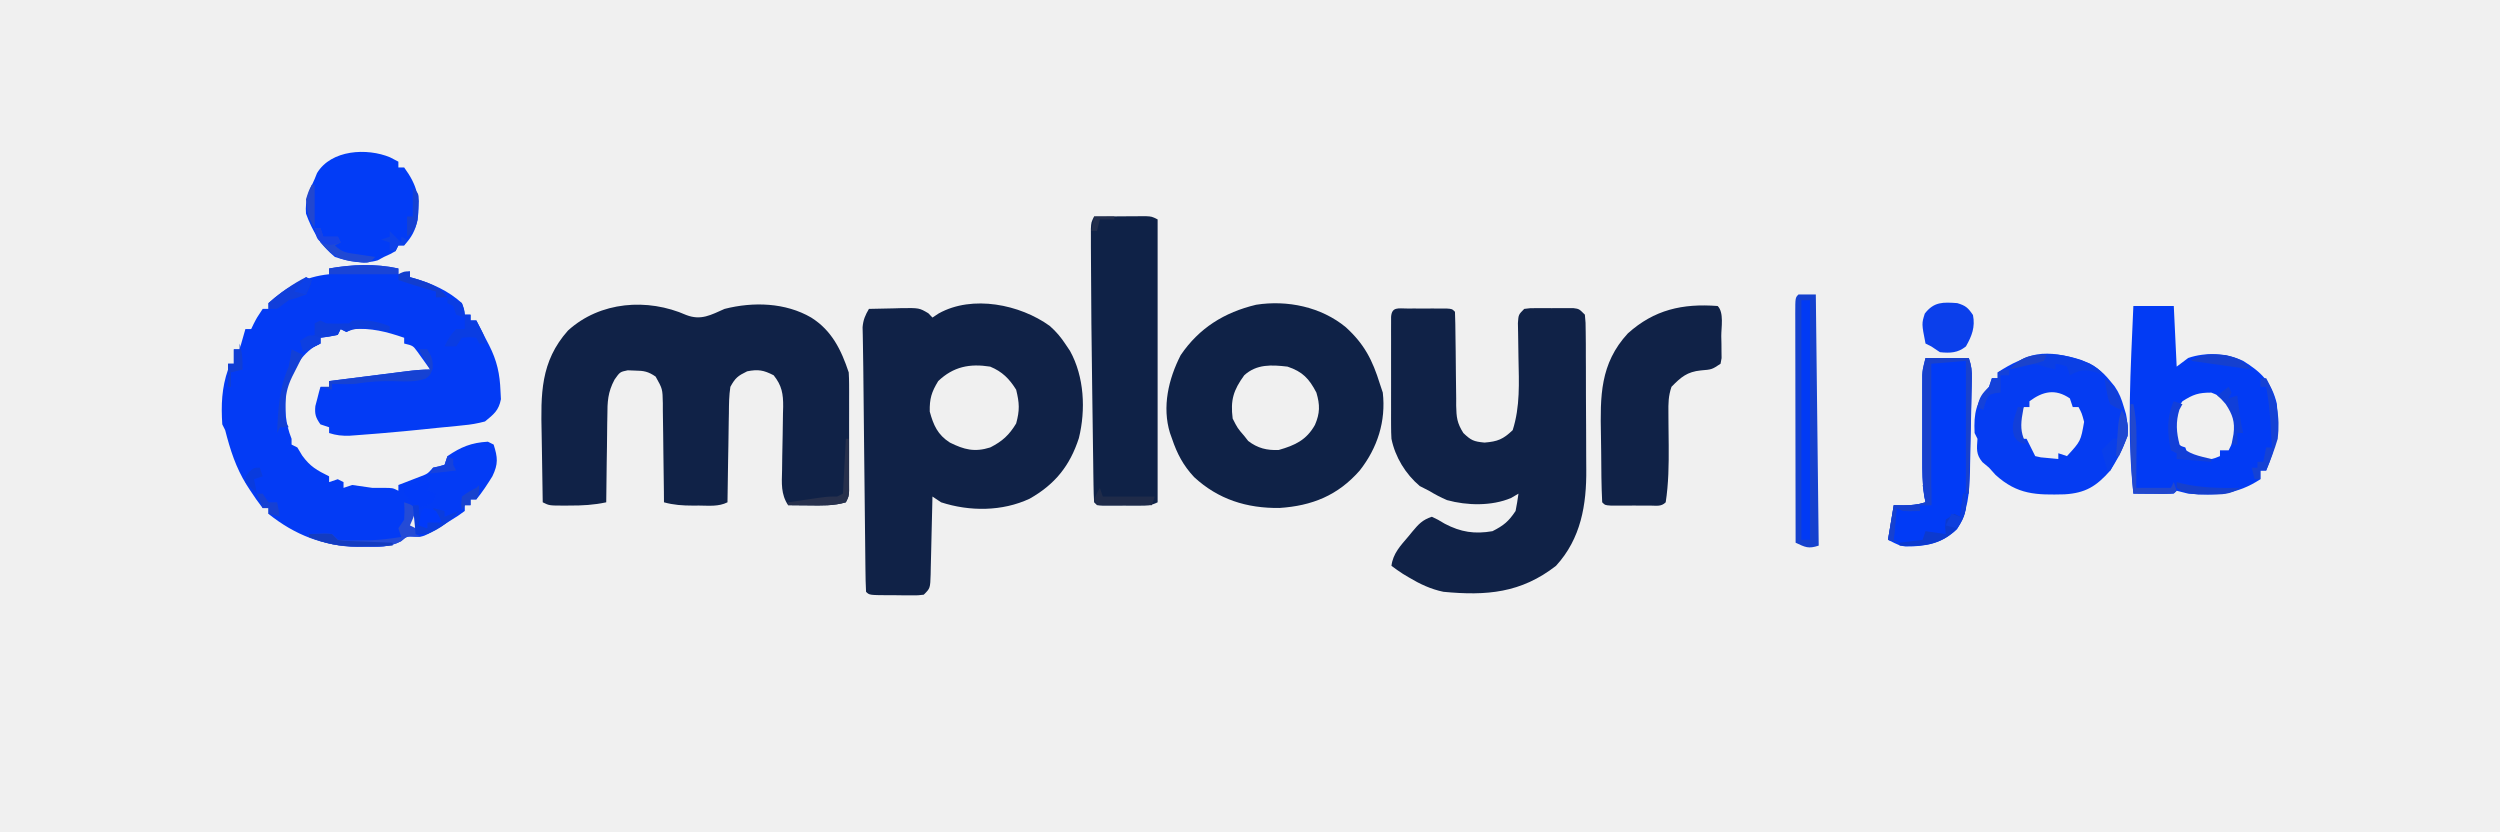
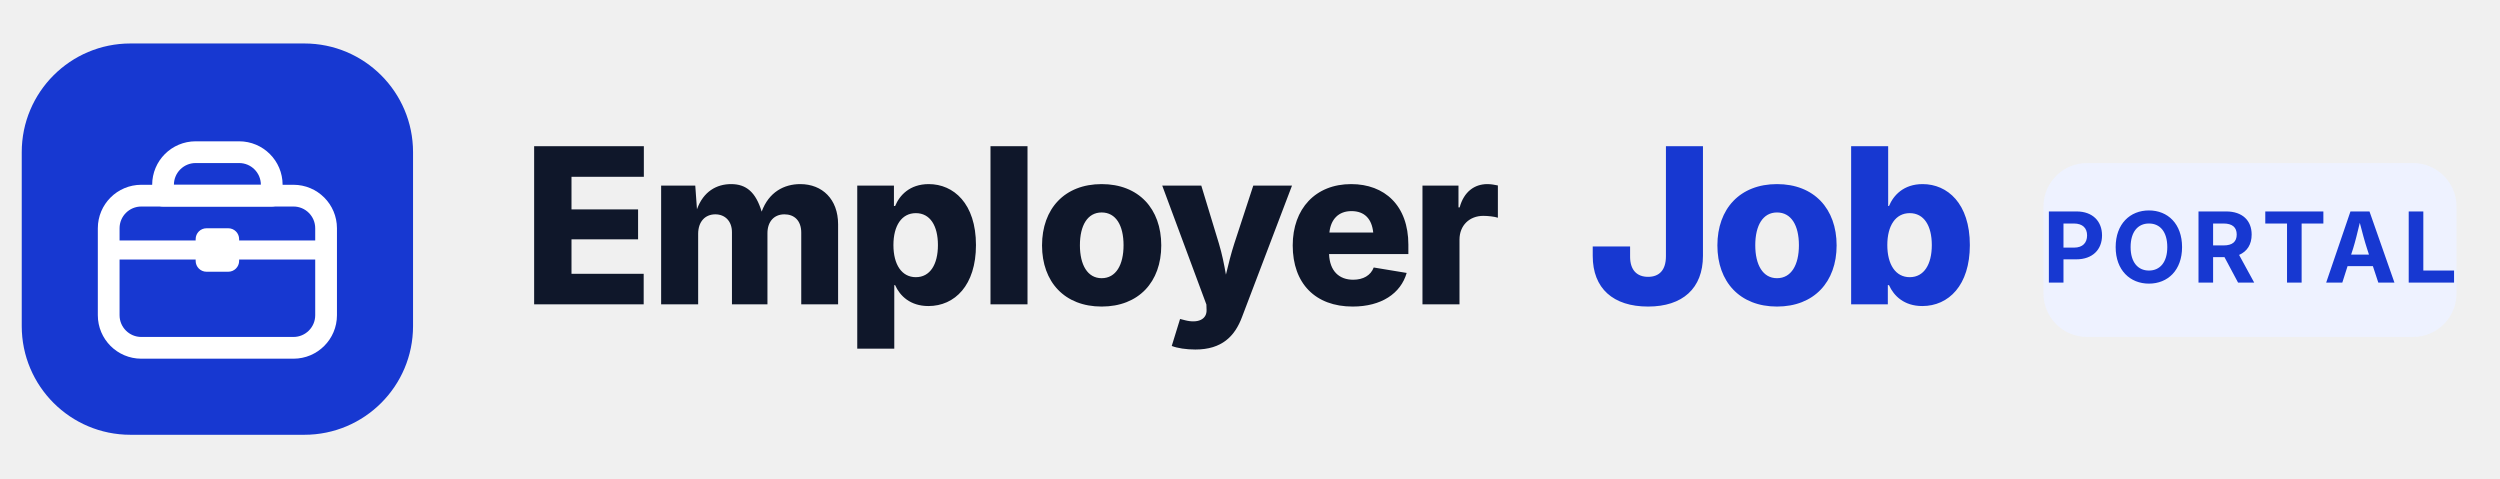
- <svg xmlns="http://www.w3.org/2000/svg" version="1.1" viewBox="0 0 866 288" width="866" height="288">
-   <path d="M0 0 C0 0.66 0 1.32 0 2 C1.32 1.67 2.64 1.34 4 1 C4 1.66 4 2.32 4 3 C4.545 3.147 5.091 3.294 5.652 3.445 C11.688 5.241 17.3 7.709 22 12 C22.75 14.191 22.75 14.191 23 16 C23.66 16 24.32 16 25 16 C25 16.66 25 17.32 25 18 C25.66 18 26.32 18 27 18 C28.153 20.226 29.298 22.455 30.438 24.688 C30.763 25.313 31.088 25.939 31.424 26.584 C34.157 31.965 35.156 36.515 35.375 42.5 C35.424 43.418 35.473 44.336 35.523 45.281 C34.771 49.19 33.052 50.498 30 53 C27.313 53.697 25.105 54.098 22.383 54.328 C21.649 54.407 20.914 54.487 20.158 54.569 C17.815 54.816 15.471 55.033 13.125 55.25 C11.588 55.41 10.052 55.571 8.516 55.734 C4.014 56.203 -0.491 56.616 -5 57 C-5.723 57.062 -6.447 57.124 -7.192 57.187 C-9.255 57.358 -11.318 57.518 -13.383 57.672 C-15.156 57.805 -15.156 57.805 -16.965 57.94 C-19.596 57.992 -21.522 57.813 -24 57 C-24 56.34 -24 55.68 -24 55 C-24.99 54.67 -25.98 54.34 -27 54 C-28.629 51.684 -29.049 50.475 -28.758 47.641 C-28.549 46.852 -28.34 46.063 -28.125 45.25 C-27.921 44.451 -27.718 43.652 -27.508 42.828 C-27.34 42.225 -27.173 41.622 -27 41 C-26.01 41 -25.02 41 -24 41 C-24 40.34 -24 39.68 -24 39 C-19.498 38.428 -14.996 37.858 -10.493 37.291 C-8.961 37.098 -7.43 36.904 -5.898 36.709 C-3.697 36.429 -1.495 36.152 0.707 35.875 C1.734 35.744 1.734 35.744 2.781 35.61 C5.547 35.264 8.209 35 11 35 C10.072 33.681 9.132 32.37 8.188 31.062 C7.665 30.332 7.143 29.601 6.605 28.848 C5.041 26.731 5.041 26.731 2 26 C2 25.34 2 24.68 2 24 C-4.187 21.87 -9.44 20.531 -16 21 C-16.99 21.495 -16.99 21.495 -18 22 C-18.66 21.67 -19.32 21.34 -20 21 C-20.33 21.66 -20.66 22.32 -21 23 C-24.062 23.625 -24.062 23.625 -27 24 C-27 24.66 -27 25.32 -27 26 C-27.722 26.371 -28.444 26.742 -29.188 27.125 C-34.484 30.656 -37.647 36.851 -39 43 C-39.445 48.775 -39.174 53.564 -37 59 C-37 59.66 -37 60.32 -37 61 C-36.34 61.33 -35.68 61.66 -35 62 C-34.443 62.928 -33.886 63.856 -33.312 64.812 C-30.511 68.674 -28.214 69.893 -24 72 C-24 72.66 -24 73.32 -24 74 C-23.01 73.67 -22.02 73.34 -21 73 C-20.01 73.495 -20.01 73.495 -19 74 C-19 74.66 -19 75.32 -19 76 C-18.01 75.67 -17.02 75.34 -16 75 C-13.664 75.314 -11.331 75.65 -9 76 C-7.742 76 -6.484 76 -5.188 76 C-2 76 -2 76 0 77 C0 76.34 0 75.68 0 75 C0.699 74.734 1.397 74.469 2.117 74.195 C3.027 73.842 3.937 73.489 4.875 73.125 C5.78 72.777 6.685 72.429 7.617 72.07 C10.122 71.115 10.122 71.115 12 69 C12.681 68.856 13.361 68.711 14.062 68.562 C14.702 68.377 15.341 68.191 16 68 C16.495 66.515 16.495 66.515 17 65 C21.663 61.829 25.264 60.337 31 60 C31.66 60.33 32.32 60.66 33 61 C34.417 65.501 34.639 67.669 32.57 71.977 C30.825 74.78 29.108 77.457 27 80 C26.34 80 25.68 80 25 80 C25 80.66 25 81.32 25 82 C24.34 82 23.68 82 23 82 C23 82.66 23 83.32 23 84 C20.734 85.656 20.734 85.656 17.75 87.5 C16.775 88.108 15.801 88.717 14.797 89.344 C8.597 93.015 8.597 93.015 5.562 92.938 C2.925 92.762 2.925 92.762 0.938 94.477 C-3.233 96.64 -6.929 96.492 -11.562 96.438 C-12.456 96.429 -13.35 96.421 -14.271 96.412 C-26 96.114 -35.774 92.374 -45 85 C-45 84.34 -45 83.68 -45 83 C-45.66 83 -46.32 83 -47 83 C-48.577 80.969 -49.988 78.97 -51.375 76.812 C-51.779 76.187 -52.183 75.561 -52.6 74.917 C-56.343 68.877 -58.228 62.876 -60 56 C-60.33 55.34 -60.66 54.68 -61 54 C-61.437 47.306 -61.204 41.337 -59 35 C-59 34.34 -59 33.68 -59 33 C-58.34 33 -57.68 33 -57 33 C-57 31.35 -57 29.7 -57 28 C-56.34 28 -55.68 28 -55 28 C-54.01 24.535 -54.01 24.535 -53 21 C-52.34 21 -51.68 21 -51 21 C-50.567 20.103 -50.567 20.103 -50.125 19.188 C-49 17 -49 17 -47 14 C-46.34 14 -45.68 14 -45 14 C-45 13.34 -45 12.68 -45 12 C-38.808 6.358 -32.386 2.839 -24 2 C-24 1.34 -24 0.68 -24 0 C-16.067 -1.41 -7.913 -1.711 0 0 Z M5 84 C4.34 85.98 3.68 87.96 3 90 C3.99 90 4.98 90 6 90 C6 88.02 6 86.04 6 84 C5.67 84 5.34 84 5 84 Z " fill="#033BF5" transform="translate(138,93)" />
-   <path d="M0 0 C5.137 1.98 8.543 -0.052 13.27 -2.125 C23.192 -4.648 34.338 -4.331 43.27 0.875 C50.405 5.361 53.659 12.042 56.27 19.875 C56.36 21.291 56.397 22.712 56.399 24.131 C56.402 24.985 56.405 25.84 56.408 26.72 C56.405 28.098 56.405 28.098 56.402 29.504 C56.403 30.449 56.404 31.395 56.405 32.369 C56.406 34.367 56.404 36.365 56.4 38.363 C56.395 41.429 56.4 44.495 56.406 47.561 C56.406 49.5 56.404 51.439 56.402 53.379 C56.404 54.3 56.406 55.221 56.408 56.169 C56.404 57.446 56.404 57.446 56.399 58.748 C56.398 59.499 56.397 60.249 56.397 61.022 C56.27 62.875 56.27 62.875 55.27 64.875 C51.066 66.134 46.803 65.992 42.457 65.938 C41.764 65.933 41.071 65.928 40.357 65.924 C38.661 65.912 36.965 65.894 35.27 65.875 C32.728 62.055 33.064 58.189 33.18 53.785 C33.2 52.18 33.22 50.576 33.24 48.971 C33.284 46.451 33.332 43.932 33.386 41.413 C33.434 38.975 33.464 36.537 33.492 34.098 C33.514 33.349 33.536 32.599 33.558 31.828 C33.601 27.313 33.117 24.432 30.27 20.875 C26.77 19.086 24.95 18.741 21.082 19.5 C17.88 21.066 16.966 21.766 15.27 24.875 C14.797 27.918 14.781 30.941 14.758 34.016 C14.731 35.339 14.731 35.339 14.703 36.689 C14.649 39.501 14.615 42.313 14.582 45.125 C14.549 47.034 14.514 48.943 14.479 50.852 C14.394 55.526 14.327 60.2 14.27 64.875 C11.142 66.439 7.824 66.018 4.395 66 C3.674 66.004 2.953 66.008 2.211 66.012 C-1.275 66.005 -4.379 65.811 -7.73 64.875 C-7.74 63.654 -7.749 62.433 -7.759 61.175 C-7.799 56.642 -7.864 52.11 -7.938 47.578 C-7.966 45.616 -7.987 43.655 -8.001 41.694 C-8.023 38.873 -8.07 36.054 -8.121 33.234 C-8.122 32.358 -8.124 31.482 -8.125 30.579 C-8.224 25.6 -8.224 25.6 -10.616 21.328 C-13.154 19.584 -14.665 19.278 -17.73 19.25 C-18.576 19.216 -19.422 19.183 -20.293 19.148 C-22.975 19.708 -22.975 19.708 -24.845 22.351 C-27.212 26.775 -27.332 30.06 -27.34 34.992 C-27.356 35.849 -27.373 36.706 -27.39 37.59 C-27.438 40.31 -27.46 43.029 -27.48 45.75 C-27.509 47.602 -27.539 49.453 -27.57 51.305 C-27.644 55.828 -27.694 60.351 -27.73 64.875 C-32.03 65.807 -36.01 66.009 -40.418 66 C-41.094 66.004 -41.77 66.008 -42.467 66.012 C-47.477 66.002 -47.477 66.002 -49.73 64.875 C-49.855 58.971 -49.945 53.068 -50.005 47.163 C-50.03 45.159 -50.064 43.155 -50.108 41.152 C-50.398 27.448 -50.571 16.155 -40.98 5.375 C-29.869 -4.747 -13.416 -5.935 0 0 Z " fill="#102247" transform="translate(237.7305,109.125)" />
-   <path d="M0 0 C2.293 2.036 3.881 3.92 5.555 6.477 C6.043 7.206 6.532 7.936 7.035 8.688 C11.963 17.618 12.503 29.062 10.094 38.859 C6.983 48.46 1.81 54.877 -6.953 59.844 C-16.432 64.293 -27.756 64.314 -37.633 61.102 C-39.118 60.112 -39.118 60.112 -40.633 59.102 C-40.653 60.06 -40.672 61.019 -40.693 62.007 C-40.769 65.56 -40.858 69.112 -40.95 72.664 C-40.989 74.202 -41.023 75.74 -41.055 77.279 C-41.1 79.488 -41.158 81.697 -41.219 83.906 C-41.23 84.596 -41.242 85.286 -41.254 85.996 C-41.405 90.874 -41.405 90.874 -43.633 93.102 C-45.588 93.344 -45.588 93.344 -47.949 93.332 C-48.795 93.33 -49.642 93.328 -50.514 93.326 C-51.399 93.314 -52.284 93.302 -53.195 93.289 C-54.084 93.288 -54.973 93.288 -55.889 93.287 C-62.493 93.242 -62.493 93.242 -63.633 92.102 C-63.758 89.61 -63.819 87.144 -63.838 84.651 C-63.848 83.87 -63.858 83.09 -63.868 82.285 C-63.9 79.686 -63.925 77.087 -63.949 74.488 C-63.97 72.68 -63.991 70.872 -64.012 69.063 C-64.068 64.282 -64.117 59.501 -64.165 54.72 C-64.205 50.85 -64.249 46.98 -64.293 43.11 C-64.533 22.231 -64.533 22.231 -64.593 14.335 C-64.614 11.686 -64.656 9.041 -64.714 6.392 C-64.732 5.325 -64.751 4.258 -64.769 3.159 C-64.791 2.264 -64.812 1.369 -64.835 0.447 C-64.615 -2.106 -63.924 -3.706 -62.633 -5.898 C-59.716 -5.979 -56.801 -6.039 -53.883 -6.086 C-53.058 -6.111 -52.233 -6.136 -51.383 -6.162 C-45.21 -6.237 -45.21 -6.237 -42.055 -4.387 C-41.351 -3.65 -41.351 -3.65 -40.633 -2.898 C-39.911 -3.373 -39.189 -3.847 -38.445 -4.336 C-26.753 -10.831 -10.318 -7.44 0 0 Z M-38.633 19.102 C-40.966 22.919 -41.649 25.201 -41.57 29.664 C-40.284 34.382 -38.845 37.681 -34.613 40.398 C-29.673 42.856 -26.062 43.811 -20.633 42.102 C-16.448 39.992 -14.068 37.823 -11.633 33.789 C-10.374 29.148 -10.501 26.779 -11.633 22.102 C-14.003 18.293 -16.477 15.818 -20.633 14.102 C-27.718 12.988 -33.353 14.087 -38.633 19.102 Z " fill="#102247" transform="translate(363.6328,112.8984)" />
-   <path d="M0 0 C0.895 -0.001 1.789 -0.003 2.711 -0.004 C3.652 -0 4.593 0.004 5.562 0.008 C6.974 0.002 6.974 0.002 8.414 -0.004 C9.756 -0.002 9.756 -0.002 11.125 0 C11.951 0.001 12.778 0.002 13.629 0.003 C15.562 0.133 15.562 0.133 16.562 1.133 C16.673 3.957 16.724 6.761 16.738 9.586 C16.761 11.337 16.786 13.089 16.811 14.84 C16.846 17.609 16.875 20.378 16.888 23.148 C16.904 25.815 16.944 28.481 16.988 31.148 C16.986 31.973 16.984 32.797 16.982 33.646 C17.068 37.658 17.266 39.667 19.473 43.132 C22.161 45.706 23.064 46.085 26.812 46.445 C31.384 46.064 33.24 45.301 36.562 42.133 C39.17 33.952 38.726 25.682 38.562 17.195 C38.509 14.395 38.469 11.594 38.438 8.793 C38.414 7.562 38.391 6.331 38.367 5.063 C38.562 2.133 38.562 2.133 40.562 0.133 C42.502 -0.126 42.502 -0.126 44.844 -0.133 C45.686 -0.135 46.527 -0.138 47.395 -0.141 C48.715 -0.129 48.715 -0.129 50.062 -0.117 C50.943 -0.125 51.823 -0.133 52.73 -0.141 C53.572 -0.138 54.414 -0.135 55.281 -0.133 C56.44 -0.129 56.44 -0.129 57.623 -0.126 C59.562 0.133 59.562 0.133 61.562 2.133 C61.83 4.843 61.83 4.843 61.853 8.336 C61.866 9.641 61.879 10.947 61.892 12.292 C61.895 13.728 61.897 15.163 61.898 16.598 C61.905 18.071 61.912 19.544 61.919 21.016 C61.931 24.113 61.934 27.209 61.933 30.305 C61.933 34.246 61.96 38.185 61.995 42.126 C62.017 45.174 62.021 48.222 62.02 51.271 C62.022 52.722 62.031 54.172 62.047 55.623 C62.167 67.976 60.216 79.698 51.562 89.133 C39.463 98.563 27.456 99.571 12.562 98.133 C8.189 97.225 4.383 95.426 0.562 93.133 C-0.451 92.528 -0.451 92.528 -1.484 91.91 C-2.841 91.042 -4.149 90.099 -5.438 89.133 C-4.92 84.857 -2.251 82.103 0.438 78.945 C0.885 78.399 1.332 77.853 1.793 77.291 C3.999 74.665 5.249 73.237 8.562 72.133 C10.656 73.129 10.656 73.129 13.062 74.57 C18.611 77.474 23.379 78.201 29.562 77.133 C33.473 75.143 35.139 73.767 37.562 70.133 C37.953 68.143 38.295 66.143 38.562 64.133 C37.717 64.628 36.871 65.123 36 65.633 C29.298 68.485 20.734 68.283 13.801 66.371 C11.604 65.428 9.608 64.367 7.562 63.133 C6.511 62.597 5.459 62.06 4.375 61.508 C-0.545 57.353 -4.145 51.481 -5.438 45.133 C-5.526 43.642 -5.565 42.149 -5.567 40.656 C-5.57 39.778 -5.573 38.901 -5.576 37.997 C-5.574 37.058 -5.572 36.119 -5.57 35.152 C-5.571 34.184 -5.572 33.215 -5.573 32.217 C-5.574 30.174 -5.572 28.131 -5.568 26.087 C-5.563 22.947 -5.568 19.806 -5.574 16.666 C-5.574 14.682 -5.572 12.699 -5.57 10.715 C-5.573 9.298 -5.573 9.298 -5.576 7.852 C-5.573 6.984 -5.57 6.116 -5.567 5.222 C-5.566 4.455 -5.565 3.687 -5.564 2.897 C-5.307 -0.685 -3.055 0.004 0 0 Z " fill="#102247" transform="translate(487.4375,106.8672)" />
-   <path d="M0 0 C6.414 5.848 9.233 11.344 11.812 19.652 C12.307 21.137 12.307 21.137 12.812 22.652 C13.941 32.566 10.966 41.821 4.812 49.652 C-2.77 58.288 -11.67 61.858 -22.969 62.613 C-34.297 62.751 -44.193 59.655 -52.562 51.902 C-56.303 47.89 -58.446 43.822 -60.188 38.652 C-60.423 37.994 -60.659 37.335 -60.902 36.656 C-63.692 27.595 -61.43 17.914 -57.188 9.652 C-50.775 0.238 -42.078 -5.139 -31.062 -7.785 C-20.216 -9.483 -8.522 -7.027 0 0 Z M-35.188 16.652 C-38.959 21.85 -39.999 25.261 -39.188 31.652 C-37.495 34.983 -37.495 34.983 -35.188 37.652 C-34.734 38.23 -34.28 38.807 -33.812 39.402 C-30.543 41.917 -27.33 42.701 -23.25 42.527 C-17.531 40.893 -13.624 39.065 -10.688 33.84 C-8.941 29.781 -8.914 26.95 -10.188 22.652 C-12.704 17.805 -14.981 15.388 -20.188 13.652 C-25.724 13.012 -30.868 12.714 -35.188 16.652 Z " fill="#0F2247" transform="translate(466.1875,113.3477)" />
-   <path d="M0 0 C3.292 -0.029 6.583 -0.047 9.875 -0.062 C10.812 -0.071 11.749 -0.079 12.715 -0.088 C14.059 -0.093 14.059 -0.093 15.43 -0.098 C16.671 -0.106 16.671 -0.106 17.937 -0.114 C20 0 20 0 22 1 C22 33.34 22 65.68 22 99 C19.668 100.166 18.278 100.129 15.684 100.133 C14.414 100.135 14.414 100.135 13.119 100.137 C12.234 100.133 11.349 100.129 10.438 100.125 C9.549 100.129 8.66 100.133 7.744 100.137 C6.899 100.135 6.054 100.134 5.184 100.133 C4.017 100.131 4.017 100.131 2.826 100.129 C1 100 1 100 0 99 C-0.124 97.038 -0.178 95.071 -0.205 93.104 C-0.235 91.203 -0.235 91.203 -0.266 89.263 C-0.283 87.858 -0.3 86.452 -0.316 85.047 C-0.337 83.593 -0.358 82.14 -0.379 80.686 C-0.424 77.612 -0.464 74.539 -0.503 71.465 C-0.551 67.618 -0.605 63.772 -0.661 59.925 C-0.881 44.748 -1.045 29.57 -1.09 14.391 C-1.097 13.162 -1.103 11.934 -1.11 10.668 C-1.111 9.551 -1.112 8.433 -1.113 7.282 C-1.117 5.817 -1.117 5.817 -1.12 4.322 C-1 2 -1 2 0 0 Z " fill="#0F2247" transform="translate(379,75)" />
-   <path d="M0 0 C4.62 0 9.24 0 14 0 C14.33 6.93 14.66 13.86 15 21 C16.32 20.01 17.64 19.02 19 18 C25.072 15.924 32.238 16.303 38 19 C44.294 22.883 47.884 26.436 49.688 33.812 C50.549 42.6 49.444 48.775 46 57 C45.34 57 44.68 57 44 57 C44 57.99 44 58.98 44 60 C35.844 65.374 28.5 65.782 19 65 C17.665 64.672 16.331 64.341 15 64 C14.505 64.495 14.505 64.495 14 65 C11.647 65.073 9.292 65.084 6.938 65.062 C5.002 65.049 5.002 65.049 3.027 65.035 C2.028 65.024 1.029 65.012 0 65 C-2.354 43.474 -0.894 21.572 0 0 Z M17 33 C14.234 36.748 13.831 39.374 14.312 43.875 C14.524 45.253 14.747 46.629 15 48 C15.99 48.33 16.98 48.66 18 49 C18.33 49.99 18.66 50.98 19 52 C20.258 52.186 21.516 52.371 22.812 52.562 C23.52 52.667 24.228 52.771 24.957 52.879 C27.203 53.139 27.203 53.139 30 52 C30 51.34 30 50.68 30 50 C30.99 50 31.98 50 33 50 C35.391 45.219 36.734 42.316 35 37 C32.786 33.641 30.851 31.324 27 30 C22.545 30 20.719 30.626 17 33 Z M14 61 C15 63 15 63 15 63 Z " fill="#023BF4" transform="translate(739,106)" />
-   <path d="M0 0 C2.249 2.249 1.232 7.418 1.25 10.438 C1.271 11.322 1.291 12.207 1.312 13.119 C1.32 14.389 1.32 14.389 1.328 15.684 C1.342 16.852 1.342 16.852 1.356 18.045 C1.239 18.69 1.121 19.335 1 20 C-2 22 -2 22 -5.812 22.312 C-10.574 22.796 -12.689 24.608 -16 28 C-17.094 31.282 -17.099 33.649 -17.062 37.102 C-17.055 38.315 -17.047 39.528 -17.039 40.777 C-17.013 43.319 -16.987 45.861 -16.961 48.402 C-16.919 55.025 -16.994 61.446 -18 68 C-19.589 69.589 -21.239 69.13 -23.438 69.133 C-24.779 69.135 -24.779 69.135 -26.148 69.137 C-27.56 69.131 -27.56 69.131 -29 69.125 C-30.412 69.131 -30.412 69.131 -31.852 69.137 C-32.746 69.135 -33.641 69.134 -34.562 69.133 C-35.389 69.132 -36.215 69.131 -37.066 69.129 C-39 69 -39 69 -40 68 C-40.295 62.216 -40.314 56.43 -40.35 50.639 C-40.367 48.691 -40.394 46.743 -40.432 44.795 C-40.697 31.289 -40.787 19.984 -31.125 9.5 C-21.992 1.272 -12.135 -0.932 0 0 Z " fill="#102247" transform="translate(595,106)" />
-   <path d="M0 0 C4.282 1.744 7.133 3.651 10.062 7.312 C10.564 7.922 11.065 8.532 11.582 9.16 C13.192 11.501 13.957 13.528 14.75 16.25 C15.001 17.084 15.253 17.918 15.512 18.777 C17.174 26.429 14.093 31.875 10.062 38.312 C5.226 43.77 1.51 46.098 -5.766 46.551 C-15.547 46.795 -22.078 46.731 -29.688 39.812 C-30.43 38.987 -31.172 38.163 -31.938 37.312 C-32.701 36.673 -33.464 36.034 -34.25 35.375 C-36.512 32.61 -36.165 30.794 -35.938 27.312 C-36.267 26.652 -36.597 25.992 -36.938 25.312 C-37.248 18.327 -36.459 14.682 -31.938 9.312 C-31.608 8.322 -31.277 7.332 -30.938 6.312 C-30.277 6.312 -29.617 6.312 -28.938 6.312 C-28.938 5.652 -28.938 4.992 -28.938 4.312 C-19.152 -2.16 -11.249 -3.669 0 0 Z M-17.938 14.312 C-17.938 14.973 -17.938 15.633 -17.938 16.312 C-18.598 16.312 -19.258 16.312 -19.938 16.312 C-21.974 20.386 -21.963 22.902 -20.938 27.312 C-20.277 27.312 -19.617 27.312 -18.938 27.312 C-17.938 29.312 -16.938 31.312 -15.938 33.312 C-14.042 33.778 -14.042 33.778 -11.875 33.938 C-10.576 34.061 -9.276 34.185 -7.938 34.312 C-7.938 33.653 -7.938 32.992 -7.938 32.312 C-6.947 32.642 -5.957 32.972 -4.938 33.312 C-0.169 28.13 -0.169 28.13 1 21.438 C0.199 18.442 0.199 18.442 -0.938 16.312 C-1.597 16.312 -2.257 16.312 -2.938 16.312 C-3.268 15.322 -3.598 14.332 -3.938 13.312 C-8.962 9.903 -13.236 10.82 -17.938 14.312 Z " fill="#053CF2" transform="translate(720.9375,124.6875)" />
-   <path d="M0 0 C1.423 0.743 1.423 0.743 2.875 1.5 C2.875 2.16 2.875 2.82 2.875 3.5 C3.535 3.5 4.195 3.5 4.875 3.5 C9.331 9.605 10.529 14.234 9.531 21.746 C8.633 25.514 7.487 27.651 4.875 30.5 C4.215 30.5 3.555 30.5 2.875 30.5 C2.545 31.16 2.215 31.82 1.875 32.5 C0.125 33.5 0.125 33.5 -2.125 34.5 C-3.208 35.088 -3.208 35.088 -4.312 35.688 C-9.282 37.123 -14.282 36.114 -19.125 34.5 C-24.024 30.504 -26.951 25.42 -29.125 19.5 C-29.528 14.816 -28.125 11.731 -26.125 7.5 C-25.854 6.826 -25.584 6.152 -25.305 5.457 C-20.391 -2.694 -7.93 -3.319 0 0 Z " fill="#023CF6" transform="translate(135.125,54.5)" />
-   <path d="M0 0 C4.95 0 9.9 0 15 0 C15.933 2.798 16.107 4.359 16.053 7.237 C16.04 8.088 16.026 8.94 16.012 9.818 C15.991 10.736 15.971 11.655 15.949 12.602 C15.93 13.553 15.911 14.504 15.892 15.483 C15.85 17.499 15.805 19.515 15.758 21.531 C15.688 24.592 15.634 27.653 15.58 30.715 C15.537 32.677 15.494 34.639 15.449 36.602 C15.435 37.508 15.42 38.415 15.405 39.349 C15.215 46.5 14.746 53.226 10.875 59.375 C5.516 64.268 0.211 65.339 -6.922 65.301 C-9 65 -9 65 -13 63 C-12.34 59.04 -11.68 55.08 -11 51 C-9.928 51.021 -8.855 51.041 -7.75 51.062 C-4.852 51.014 -2.714 50.868 0 50 C-0.162 49.2 -0.325 48.399 -0.492 47.575 C-1.102 43.286 -1.143 39.13 -1.133 34.805 C-1.134 33.5 -1.134 33.5 -1.136 32.169 C-1.136 30.338 -1.135 28.508 -1.13 26.677 C-1.125 23.877 -1.13 21.077 -1.137 18.277 C-1.136 16.495 -1.135 14.712 -1.133 12.93 C-1.135 12.094 -1.137 11.259 -1.139 10.398 C-1.136 9.617 -1.133 8.836 -1.129 8.031 C-1.129 7.347 -1.128 6.664 -1.127 5.959 C-1 4 -1 4 0 0 Z " fill="#013BF6" transform="translate(667,124)" />
-   <path d="M0 0 C1.98 0 3.96 0 6 0 C6.33 28.71 6.66 57.42 7 87 C3.377 88.208 2.359 87.543 -1 86 C-1.023 74.935 -1.041 63.869 -1.052 52.804 C-1.057 47.666 -1.064 42.529 -1.075 37.391 C-1.086 32.438 -1.092 27.484 -1.095 22.53 C-1.097 20.636 -1.1 18.742 -1.106 16.847 C-1.113 14.204 -1.114 11.56 -1.114 8.916 C-1.117 8.125 -1.121 7.334 -1.124 6.519 C-1.114 1.114 -1.114 1.114 0 0 Z " fill="#1541CE" transform="translate(623,102)" />
-   <path d="M0 0 C0.99 0 1.98 0 3 0 C3 27.39 3 54.78 3 83 C2.01 83 1.02 83 0 83 C0 55.61 0 28.22 0 0 Z " fill="#013AF5" transform="translate(624,104)" />
-   <path d="M0 0 C2.914 0.866 3.733 1.605 5.438 4.125 C6.255 8.305 5.073 11.34 3 15 C0.171 17.263 -2.445 17.365 -6 17 C-6.99 16.34 -7.98 15.68 -9 15 C-9.66 14.67 -10.32 14.34 -11 14 C-12.354 7.12 -12.354 7.12 -11.25 3.625 C-8.052 -0.533 -4.882 -0.343 0 0 Z " fill="#0B3FEB" transform="translate(678,105)" />
-   <path d="M0 0 C4.95 0 9.9 0 15 0 C15.95 2.85 16.097 4.442 16.022 7.38 C15.992 8.701 15.992 8.701 15.961 10.048 C15.92 11.469 15.92 11.469 15.879 12.918 C15.855 13.89 15.832 14.863 15.807 15.865 C15.731 18.972 15.647 22.08 15.562 25.188 C15.509 27.294 15.457 29.4 15.404 31.506 C15.275 36.671 15.139 41.835 15 47 C14.67 47 14.34 47 14 47 C14 31.82 14 16.64 14 1 C8.06 1.495 8.06 1.495 2 2 C2 18.17 2 34.34 2 51 C0.68 51 -0.64 51 -2 51 C-2 51.66 -2 52.32 -2 53 C-7.75 53.125 -7.75 53.125 -10 52 C-10.33 55.63 -10.66 59.26 -11 63 C-10.34 63.33 -9.68 63.66 -9 64 C-10.32 63.67 -11.64 63.34 -13 63 C-12.34 59.04 -11.68 55.08 -11 51 C-9.928 51.021 -8.855 51.041 -7.75 51.062 C-4.852 51.014 -2.714 50.868 0 50 C-0.162 49.2 -0.325 48.399 -0.492 47.575 C-1.102 43.286 -1.143 39.13 -1.133 34.805 C-1.134 33.5 -1.134 33.5 -1.136 32.169 C-1.136 30.338 -1.135 28.508 -1.13 26.677 C-1.125 23.877 -1.13 21.077 -1.137 18.277 C-1.136 16.495 -1.135 14.712 -1.133 12.93 C-1.135 12.094 -1.137 11.259 -1.139 10.398 C-1.136 9.617 -1.133 8.836 -1.129 8.031 C-1.129 7.347 -1.128 6.664 -1.127 5.959 C-1 4 -1 4 0 0 Z " fill="#1841CD" transform="translate(667,124)" />
-   <path d="M0 0 C2.238 1.148 3.633 2.286 5.277 4.168 C4.225 3.797 3.174 3.425 2.09 3.043 C-1.909 2.125 -3.214 2.254 -6.723 4.168 C-7.053 3.178 -7.383 2.188 -7.723 1.168 C-9.738 0.435 -9.738 0.435 -11.723 0.168 C-11.723 0.828 -11.723 1.488 -11.723 2.168 C-15.723 1.168 -15.723 1.168 -17.598 0.574 C-20.064 0.103 -21.571 0.425 -23.973 1.105 C-25.21 1.456 -26.448 1.807 -27.723 2.168 C-20.296 -6.001 -9.319 -3.572 0 0 Z " fill="#0B3FE4" transform="translate(723.7227,125.832)" />
-   <path d="M0 0 C3 1 3 1 4 3 C3.062 5.625 3.062 5.625 2 8 C2.66 8.33 3.32 8.66 4 9 C4 9.66 4 10.32 4 11 C4.66 11.33 5.32 11.66 6 12 C5.278 11.938 4.556 11.876 3.812 11.812 C0.958 11.754 0.958 11.754 -1.066 13.488 C-5.289 15.664 -9.069 15.437 -13.75 15.375 C-15.034 15.392 -15.034 15.392 -16.344 15.41 C-22.389 15.383 -27.394 14.241 -33 12 C-33 11.67 -33 11.34 -33 11 C-26.945 10.805 -26.945 10.805 -25 11 C-24.34 11.66 -23.68 12.32 -23 13 C-19.651 13.283 -19.651 13.283 -15.812 13.188 C-14.52 13.181 -13.227 13.175 -11.895 13.168 C-8.169 13.007 -4.674 12.596 -1 12 C-1.33 11.01 -1.66 10.02 -2 9 C-1.34 8.01 -0.68 7.02 0 6 C0.167 2.875 0.167 2.875 0 0 Z " fill="#244BD6" transform="translate(140,174)" />
-   <path d="M0 0 C0.66 0.33 1.32 0.66 2 1 C4.69 1.187 7.297 1.086 10 1 C10.33 0.67 10.66 0.34 11 0 C15.822 -0.284 19.505 0.246 24 2 C24 2.66 24 3.32 24 4 C23.34 3.835 22.68 3.67 22 3.5 C17.797 2.8 12.896 2.052 9 4 C8.34 3.67 7.68 3.34 7 3 C6.67 3.66 6.34 4.32 6 5 C2.938 5.625 2.938 5.625 0 6 C0 6.66 0 7.32 0 8 C-1.98 8.99 -3.96 9.98 -6 11 C-6.33 9.68 -6.66 8.36 -7 7 C-5.35 6.34 -3.7 5.68 -2 5 C-2 3.68 -2 2.36 -2 1 C-1.34 0.67 -0.68 0.34 0 0 Z " fill="#0D3EDC" transform="translate(111,111)" />
-   <path d="M0 0 C0.33 0 0.66 0 1 0 C2.304 5.936 2.111 11.833 2.062 17.875 C2.058 18.945 2.053 20.015 2.049 21.117 C2.037 23.745 2.019 26.372 2 29 C5.96 29 9.92 29 14 29 C14.33 28.34 14.66 27.68 15 27 C15.33 27.99 15.66 28.98 16 30 C15 31 15 31 11.84 31.098 C10.552 31.086 9.264 31.074 7.938 31.062 C6.647 31.053 5.357 31.044 4.027 31.035 C3.028 31.024 2.029 31.012 1 31 C-0.025 20.643 -0.105 10.397 0 0 Z " fill="#2248CD" transform="translate(738,140)" />
-   <path d="M0 0 C2.438 0.75 2.438 0.75 5 2 C5.812 4.125 5.812 4.125 6 6 C6.66 6 7.32 6 8 6 C8 6.66 8 7.32 8 8 C8.66 8 9.32 8 10 8 C13 13.75 13 13.75 13 16 C12.34 16 11.68 16 11 16 C10.67 15.34 10.34 14.68 10 14 C7.584 13.75 7.584 13.75 5 14 C4.01 15.485 4.01 15.485 3 17 C1.68 17 0.36 17 -1 17 C0.152 14.532 1.048 12.952 3 11 C3.99 11 4.98 11 6 11 C6 9.68 6 8.36 6 7 C5.01 6.67 4.02 6.34 3 6 C2.67 5.01 2.34 4.02 2 3 C1.34 2.67 0.68 2.34 0 2 C0 1.34 0 0.68 0 0 Z " fill="#0A3DE3" transform="translate(155,103)" />
-   <path d="M0 0 C0.66 0 1.32 0 2 0 C5.664 6.69 6.903 13.428 6 21 C4.886 24.764 3.515 28.381 2 32 C1.34 32 0.68 32 0 32 C0 32.99 0 33.98 0 35 C-0.66 35 -1.32 35 -2 35 C-2.33 33.68 -2.66 32.36 -3 31 C-2.34 31 -1.68 31 -1 31 C-1 30.34 -1 29.68 -1 29 C-0.34 29 0.32 29 1 29 C1.33 27.35 1.66 25.7 2 24 C2.66 24 3.32 24 4 24 C3.858 21.625 3.711 19.25 3.562 16.875 C3.523 16.21 3.484 15.545 3.443 14.859 C3.188 10.85 2.732 6.95 2 3 C1.34 3 0.68 3 0 3 C0 2.01 0 1.02 0 0 Z " fill="#1542D5" transform="translate(783,131)" />
-   <path d="M0 0 C0.99 0 1.98 0 3 0 C4.522 2.417 5.013 3.735 4.875 6.625 C4 9 4 9 2.438 10.145 C-0.992 11.348 -4.293 11.171 -7.875 11.062 C-12.71 10.941 -17.229 11.124 -22 12 C-24.678 12.112 -27.317 12.046 -30 12 C-30 12.66 -30 13.32 -30 14 C-31.32 13.67 -32.64 13.34 -34 13 C-33.01 13 -32.02 13 -31 13 C-31 12.34 -31 11.68 -31 11 C-26.498 10.428 -21.996 9.858 -17.493 9.291 C-15.961 9.098 -14.43 8.904 -12.898 8.709 C-10.697 8.429 -8.495 8.152 -6.293 7.875 C-5.608 7.788 -4.924 7.7 -4.219 7.61 C-1.453 7.264 1.209 7 4 7 C2.02 3.535 2.02 3.535 0 0 Z " fill="#1642D3" transform="translate(145,121)" />
-   <path d="M0 0 C0.33 0 0.66 0 1 0 C1.458 5.72 0.638 8.553 -3 13 C-8.028 17.693 -13.652 18.223 -20.242 18.07 C-20.822 18.047 -21.402 18.024 -22 18 C-22 17.67 -22 17.34 -22 17 C-18.04 16.505 -18.04 16.505 -14 16 C-13.67 15.01 -13.34 14.02 -13 13 C-10.69 13.33 -8.38 13.66 -6 14 C-6.062 13.216 -6.124 12.432 -6.188 11.625 C-6.126 10.759 -6.064 9.893 -6 9 C-5.01 8.34 -4.02 7.68 -3 7 C-2.34 7.33 -1.68 7.66 -1 8 C-0.67 5.36 -0.34 2.72 0 0 Z " fill="#0C3ACF" transform="translate(680,171)" />
-   <path d="M0 0 C0.33 0.66 0.66 1.32 1 2 C0.67 2.66 0.34 3.32 0 4 C0.99 4.33 1.98 4.66 3 5 C2.67 5.99 2.34 6.98 2 8 C-0.562 9.188 -0.562 9.188 -3 10 C-4.709 8.377 -6.374 6.707 -8 5 C-8 4.34 -8 3.68 -8 3 C-5.36 2.01 -2.72 1.02 0 0 Z " fill="#023AF7" transform="translate(148,166)" />
-   <path d="M0 0 C1.887 3.184 2.335 5.316 2 9 C0.688 12.113 0.688 12.113 -1 15.312 C-1.835 16.915 -1.835 16.915 -2.688 18.551 C-3.337 19.763 -3.337 19.763 -4 21 C-4.33 21 -4.66 21 -5 21 C-5.66 18.69 -6.32 16.38 -7 14 C-5.71 12.624 -4.373 11.292 -3 10 C-2.34 10 -1.68 10 -1 10 C-1.021 8.907 -1.041 7.814 -1.062 6.688 C-1 3 -1 3 0 0 Z " fill="#093FEB" transform="translate(735,142)" />
-   <path d="M0 0 C0.33 0 0.66 0 1 0 C1.029 3.292 1.047 6.583 1.062 9.875 C1.071 10.812 1.079 11.749 1.088 12.715 C1.093 14.059 1.093 14.059 1.098 15.43 C1.106 16.671 1.106 16.671 1.114 17.937 C1 20 1 20 0 22 C-4.203 23.259 -8.466 23.117 -12.812 23.062 C-13.505 23.058 -14.198 23.053 -14.912 23.049 C-16.608 23.037 -18.304 23.019 -20 23 C-20 22.67 -20 22.34 -20 22 C-17.73 21.664 -15.459 21.331 -13.188 21 C-11.923 20.814 -10.658 20.629 -9.355 20.438 C-6 20 -6 20 -3 20 C-2.34 19.67 -1.68 19.34 -1 19 C-0.67 12.73 -0.34 6.46 0 0 Z " fill="#27304C" transform="translate(293,152)" />
-   <path d="M0 0 C0.99 0.33 1.98 0.66 3 1 C2.649 1.639 2.299 2.279 1.938 2.938 C0.648 7.151 0.882 10.751 2 15 C4.829 18.373 8.832 18.958 13 20 C13 20.33 13 20.66 13 21 C9.04 20.67 5.08 20.34 1 20 C1 19.34 1 18.68 1 18 C0.34 17.67 -0.32 17.34 -1 17 C-2.247 11.097 -2.561 5.575 0 0 Z " fill="#123FD8" transform="translate(753,139)" />
-   <path d="M0 0 C0.33 0.99 0.66 1.98 1 3 C6.94 3 12.88 3 19 3 C18.67 3.99 18.34 4.98 18 6 C11.73 6 5.46 6 -1 6 C-1.33 5.34 -1.66 4.68 -2 4 C-1.062 1.875 -1.062 1.875 0 0 Z " fill="#1F2B49" transform="translate(381,169)" />
-   <path d="M0 0 C0.66 0 1.32 0 2 0 C2.186 1.702 2.186 1.702 2.375 3.438 C2.684 5.201 2.684 5.201 3 7 C3.66 7.33 4.32 7.66 5 8 C5 7.34 5 6.68 5 6 C6.32 5.67 7.64 5.34 9 5 C8.34 3.68 7.68 2.36 7 1 C8.32 1.33 9.64 1.66 11 2 C11 2.66 11 3.32 11 4 C12.65 3.34 14.3 2.68 16 2 C12.626 5.672 9.642 8.123 5 10 C3.68 10 2.36 10 1 10 C0.67 6.7 0.34 3.4 0 0 Z " fill="#0B3DDD" transform="translate(143,175)" />
-   <path d="M0 0 C0.66 0 1.32 0 2 0 C2.33 0.99 2.66 1.98 3 3 C4.65 3 6.3 3 8 3 C8.33 3.66 8.66 4.32 9 5 C8.01 5.495 8.01 5.495 7 6 C9.625 8.625 11.488 8.583 15.125 9.125 C16.221 9.293 17.316 9.46 18.445 9.633 C19.288 9.754 20.131 9.875 21 10 C19 12 19 12 16.941 12.012 C16.156 11.905 15.371 11.798 14.562 11.688 C13.389 11.539 13.389 11.539 12.191 11.387 C7.344 10.531 5.231 8.645 2 5 C0.688 2.188 0.688 2.188 0 0 Z " fill="#2049D4" transform="translate(109,79)" />
-   <path d="M0 0 C0.66 0.33 1.32 0.66 2 1 C1.375 3.375 1.375 3.375 0 6 C-2.875 7.125 -2.875 7.125 -6 8 C-7.338 8.994 -8.672 9.993 -10 11 C-10.99 11 -11.98 11 -13 11 C-13 10.34 -13 9.68 -13 9 C-9.145 5.565 -4.614 2.307 0 0 Z " fill="#113FDB" transform="translate(106,96)" />
-   <path d="M0 0 C1.32 0.66 2.64 1.32 4 2 C3.651 2.687 3.301 3.374 2.941 4.082 C2.486 4.983 2.031 5.884 1.562 6.812 C1.11 7.706 0.658 8.599 0.191 9.52 C-1.582 13.212 -2.137 16.007 -2.125 20.062 C-2.128 20.94 -2.13 21.818 -2.133 22.723 C-2.148 25.032 -2.148 25.032 -1 27 C-1.99 27 -2.98 27 -4 27 C-4.33 27.66 -4.66 28.32 -5 29 C-4.692 20.833 -4.311 13.588 -1 6 C-0.609 4.01 -0.251 2.012 0 0 Z " fill="#1240D6" transform="translate(101,121)" />
-   <path d="M0 0 C0.99 0.33 1.98 0.66 3 1 C3 2.98 3 4.96 3 7 C1.68 7 0.36 7 -1 7 C-1 7.66 -1 8.32 -1 9 C-6.75 9.125 -6.75 9.125 -9 8 C-9.33 11.63 -9.66 15.26 -10 19 C-9.34 19.33 -8.68 19.66 -8 20 C-9.32 19.67 -10.64 19.34 -12 19 C-11.34 15.04 -10.68 11.08 -10 7 C-8.928 7.021 -7.855 7.041 -6.75 7.062 C-3.852 7.014 -1.714 6.868 1 6 C0.67 4.02 0.34 2.04 0 0 Z " fill="#1641D0" transform="translate(666,168)" />
-   <path d="M0 0 C0.33 0.66 0.66 1.32 1 2 C0.67 2.66 0.34 3.32 0 4 C0.99 3.67 1.98 3.34 3 3 C3.144 4.217 3.289 5.434 3.438 6.688 C3.828 9.827 4.324 12.908 5 16 C4.34 16 3.68 16 3 16 C3 17.32 3 18.64 3 20 C2.34 20 1.68 20 1 20 C1.227 18.804 1.454 17.608 1.688 16.375 C2.226 12.09 1.389 9.668 -1 6 C-2.561 4.184 -2.561 4.184 -4 3 C-2.68 2.01 -1.36 1.02 0 0 Z " fill="#103FD9" transform="translate(772,134)" />
-   <path d="M0 0 C0 0.66 0 1.32 0 2 C-7.92 2 -15.84 2 -24 2 C-24 1.34 -24 0.68 -24 0 C-16.067 -1.41 -7.913 -1.711 0 0 Z " fill="#1A44D6" transform="translate(138,93)" />
-   <path d="M0 0 C4.368 1.052 5.761 1.761 9 5 C2.07 4.01 -4.86 3.02 -12 2 C-7.931 -0.713 -4.769 -0.399 0 0 Z " fill="#1540CF" transform="translate(771,123)" />
-   <path d="M0 0 C6.055 -0.195 6.055 -0.195 8 0 C8.66 0.66 9.32 1.32 10 2 C12.031 2.369 12.031 2.369 14.352 2.414 C15.202 2.453 16.053 2.491 16.93 2.531 C17.819 2.562 18.709 2.593 19.625 2.625 C20.971 2.683 20.971 2.683 22.344 2.742 C24.562 2.837 26.781 2.922 29 3 C29 3.33 29 3.66 29 4 C25.854 4.088 22.709 4.141 19.562 4.188 C18.684 4.213 17.806 4.238 16.9 4.264 C10.72 4.332 5.725 3.328 0 1 C0 0.67 0 0.34 0 0 Z " fill="#133CC1" transform="translate(107,185)" />
-   <path d="M0 0 C0 0.66 0 1.32 0 2 C-0.99 2 -1.98 2 -3 2 C-3 3.98 -3 5.96 -3 8 C-3.619 8.062 -4.237 8.124 -4.875 8.188 C-7.278 8.829 -7.278 8.829 -8.25 11.562 C-8.498 12.367 -8.745 13.171 -9 14 C-9.66 13.67 -10.32 13.34 -11 13 C-10.424 9.661 -9.409 8.309 -7 6 C-6.67 5.01 -6.34 4.02 -6 3 C-5.34 3 -4.68 3 -4 3 C-4 2.34 -4 1.68 -4 1 C-2 0 -2 0 0 0 Z " fill="#1442DA" transform="translate(696,128)" />
-   <path d="M0 0 C0.843 0.23 0.843 0.23 1.703 0.465 C8.341 2.011 15.216 2.126 22 2 C18.39 4.407 15.73 4.298 11.562 4.25 C9.584 4.258 9.584 4.258 7.566 4.266 C4.364 4.027 2.651 3.709 0 2 C0 1.34 0 0.68 0 0 Z " fill="#1640CC" transform="translate(754,167)" />
-   <path d="M0 0 C1.938 0.188 1.938 0.188 4 1 C5.25 3.062 5.25 3.062 6 5 C4.35 5 2.7 5 1 5 C1 5.66 1 6.32 1 7 C0.01 6.67 -0.98 6.34 -2 6 C-1.125 1.125 -1.125 1.125 0 0 Z " fill="#013AFB" transform="translate(147,176)" />
-   <path d="M0 0 C0 0.66 0 1.32 0 2 C0.603 2.17 1.207 2.34 1.828 2.516 C6.511 3.935 9.853 5.032 13 9 C11.68 9 10.36 9 9 9 C9 8.34 9 7.68 9 7 C7.969 6.711 6.938 6.423 5.875 6.125 C2.55 5.177 -0.728 4.117 -4 3 C-4 2.34 -4 1.68 -4 1 C-2 0 -2 0 0 0 Z " fill="#113DCF" transform="translate(142,94)" />
-   <path d="M0 0 C0.911 3.073 1.089 5.801 1 9 C-0.32 9.33 -1.64 9.66 -3 10 C-3 11.65 -3 13.3 -3 15 C-3.33 15 -3.66 15 -4 15 C-4 12.36 -4 9.72 -4 7 C-3.34 7 -2.68 7 -2 7 C-2 5.35 -2 3.7 -2 2 C-1.34 2 -0.68 2 0 2 C0 1.34 0 0.68 0 0 Z " fill="#103ED5" transform="translate(83,119)" />
-   <path d="M0 0 C1.876 3.165 2.426 5.333 2 9 C1.129 11.417 0.096 13.67 -1 16 C-1.33 16 -1.66 16 -2 16 C-1.859 13.896 -1.712 11.791 -1.562 9.688 C-1.481 8.516 -1.4 7.344 -1.316 6.137 C-1 3 -1 3 0 0 Z " fill="#1F48D2" transform="translate(735,142)" />
-   <path d="M0 0 C0.33 0 0.66 0 1 0 C1.295 5.023 0.985 7.895 -2 12 C-3.32 11.67 -4.64 11.34 -6 11 C-5.34 9.68 -4.68 8.36 -4 7 C-3.01 7.33 -2.02 7.66 -1 8 C-0.67 5.36 -0.34 2.72 0 0 Z " fill="#0E3FDD" transform="translate(680,171)" />
-   <path d="M0 0 C0.66 0 1.32 0 2 0 C1.794 1.217 1.587 2.434 1.375 3.688 C0.9 7.348 1.234 9.676 3 13 C0 12 0 12 -1.25 10.25 C-2.495 6.514 -1.209 3.628 0 0 Z " fill="#123FD9" transform="translate(699,141)" />
-   <path d="M0 0 C2 2 2 2 2.082 4.715 C1.993 5.778 1.904 6.842 1.812 7.938 C1.736 8.998 1.66 10.059 1.582 11.152 C0.967 14.162 0.386 15.154 -2 17 C-2 14.69 -2 12.38 -2 10 C-1.34 10 -0.68 10 0 10 C0 6.7 0 3.4 0 0 Z " fill="#1541D3" transform="translate(143,65)" />
-   <path d="M0 0 C4.004 3.491 5.627 5.65 6 11 C4.078 10.289 4.078 10.289 2 9 C1.172 6.836 1.172 6.836 0.75 4.375 C0.6 3.558 0.451 2.74 0.297 1.898 C0.199 1.272 0.101 0.645 0 0 Z " fill="#113FD9" transform="translate(729,131)" />
-   <path d="M0 0 C0.33 0 0.66 0 1 0 C1 4.95 1 9.9 1 15 C-1.351 11.473 -1.71 9.204 -2 5 C-1.062 2.062 -1.062 2.062 0 0 Z " fill="#2147CF" transform="translate(108,64)" />
-   <path d="M0 0 C0.66 0 1.32 0 2 0 C2.66 0.99 3.32 1.98 4 3 C4.99 3 5.98 3 7 3 C7.33 4.65 7.66 6.3 8 8 C6.68 7.67 5.36 7.34 4 7 C4 6.34 4 5.68 4 5 C3.34 5 2.68 5 2 5 C1.34 3.35 0.68 1.7 0 0 Z " fill="#1640D3" transform="translate(89,171)" />
-   <path d="M0 0 C0.33 0.99 0.66 1.98 1 3 C0.01 3.33 -0.98 3.66 -2 4 C-1.67 5.65 -1.34 7.3 -1 9 C-2.376 7.71 -3.708 6.373 -5 5 C-5 3 -5 3 -3.625 1.375 C-2 0 -2 0 0 0 Z " fill="#093BDE" transform="translate(90,162)" />
-   <path d="M0 0 C1.32 1.32 2.64 2.64 4 4 C4 3.34 4 2.68 4 2 C4.66 2.33 5.32 2.66 6 3 C5.67 3.66 5.34 4.32 5 5 C4.34 5 3.68 5 3 5 C2.67 5.66 2.34 6.32 2 7 C1.34 7 0.68 7 0 7 C0 6.01 0 5.02 0 4 C-0.99 3.67 -1.98 3.34 -3 3 C-2.01 2.67 -1.02 2.34 0 2 C0 1.34 0 0.68 0 0 Z " fill="#0D42E8" transform="translate(135,80)" />
-   <path d="M0 0 C0.598 0.206 1.196 0.412 1.812 0.625 C1.812 1.285 1.812 1.945 1.812 2.625 C-0.168 3.615 -2.147 4.605 -4.188 5.625 C-4.518 4.305 -4.848 2.985 -5.188 1.625 C-2.188 -0.375 -2.188 -0.375 0 0 Z " fill="#0D3FE1" transform="translate(109.1875,116.375)" />
-   <path d="M0 0 C0.66 0.33 1.32 0.66 2 1 C2 1.66 2 2.32 2 3 C2.33 3.66 2.66 4.32 3 5 C-1.455 5.495 -1.455 5.495 -6 6 C-5.67 5.34 -5.34 4.68 -5 4 C-4.34 3.856 -3.68 3.711 -3 3.562 C-2.01 3.284 -2.01 3.284 -1 3 C-0.67 2.01 -0.34 1.02 0 0 Z " fill="#1642DC" transform="translate(155,158)" />
-   <path d="M0 0 C0 3 0 3 -1 5 C-1.66 5 -2.32 5 -3 5 C-3 5.66 -3 6.32 -3 7 C-3.66 7 -4.32 7 -5 7 C-5.33 7.66 -5.66 8.32 -6 9 C-6.312 6.688 -6.312 6.688 -6 4 C-3.562 2.25 -3.562 2.25 -1 1 C-0.67 0.67 -0.34 0.34 0 0 Z " fill="#1843CF" transform="translate(166,168)" />
-   <path d="M0 0 C-0.33 0.66 -0.66 1.32 -1 2 C-3.723 2.852 -3.723 2.852 -7.062 3.625 C-8.167 3.885 -9.272 4.146 -10.41 4.414 C-11.265 4.607 -12.119 4.801 -13 5 C-8.839 0.722 -6.057 -0.275 0 0 Z " fill="#1B43CC" transform="translate(709,123)" />
-   <path d="M0 0 C0.66 0.33 1.32 0.66 2 1 C1.34 2.65 0.68 4.3 0 6 C-1.32 5.67 -2.64 5.34 -4 5 C-2.68 3.35 -1.36 1.7 0 0 Z " fill="#0C40E8" transform="translate(106,96)" />
-   <path d="M0 0 C0.66 0 1.32 0 2 0 C2.33 0.99 2.66 1.98 3 3 C4.65 3 6.3 3 8 3 C8.33 3.66 8.66 4.32 9 5 C6.555 5.873 5.323 6.102 2.812 5.312 C1 4 1 4 0.25 1.875 C0.168 1.256 0.085 0.637 0 0 Z " fill="#1642E5" transform="translate(109,79)" />
-   <path d="M0 0 C2.31 0 4.62 0 7 0 C7 0.33 7 0.66 7 1 C5.35 1 3.7 1 2 1 C1.67 2.32 1.34 3.64 1 5 C0.34 5 -0.32 5 -1 5 C-0.67 3.35 -0.34 1.7 0 0 Z " fill="#222E4C" transform="translate(379,75)" />
-   <path d="" fill="#4C68D5" transform="translate(0,0)" />
-   <path d="" fill="#4C68D5" transform="translate(0,0)" />
-   <path d="" fill="#4C68D5" transform="translate(0,0)" />
+ <svg xmlns="http://www.w3.org/2000/svg" viewBox="0 0 230 44" width="230" height="44" fill="none">
+   <rect x="2" y="4" width="36" height="36" rx="10" fill="#1738D1" />
+   <path d="M15 17C15 15.343 16.343 14 18 14H22C23.657 14 25 15.343 25 17V18H15V17Z" stroke="white" stroke-width="2" stroke-linecap="round" stroke-linejoin="round" />
+   <rect x="10" y="18" width="20" height="14" rx="3" stroke="white" stroke-width="2" />
+   <path d="M10 23H30" stroke="white" stroke-width="1.75" stroke-linecap="round" />
+   <rect x="18" y="21" width="4" height="4" rx="1" fill="white" />
+   <text x="48" y="28" font-family="system-ui, -apple-system, 'Inter Tight', 'Inter', 'Segoe UI', Roboto, sans-serif" font-size="20" font-weight="800" fill="#0F172A" letter-spacing="-0.5">Employer</text>
+   <text x="146" y="28" font-family="system-ui, -apple-system, 'Inter Tight', 'Inter', 'Segoe UI', Roboto, sans-serif" font-size="20" font-weight="800" fill="#1738D1" letter-spacing="-0.5">Job</text>
+   <rect x="188" y="15" width="38" height="16" rx="4" fill="#EEF2FF" />
+   <text x="207" y="26" font-family="system-ui, -apple-system, 'Inter', sans-serif" font-size="9" font-weight="700" fill="#1738D1" text-anchor="middle" letter-spacing="0.5">PORTAL</text>
</svg>
